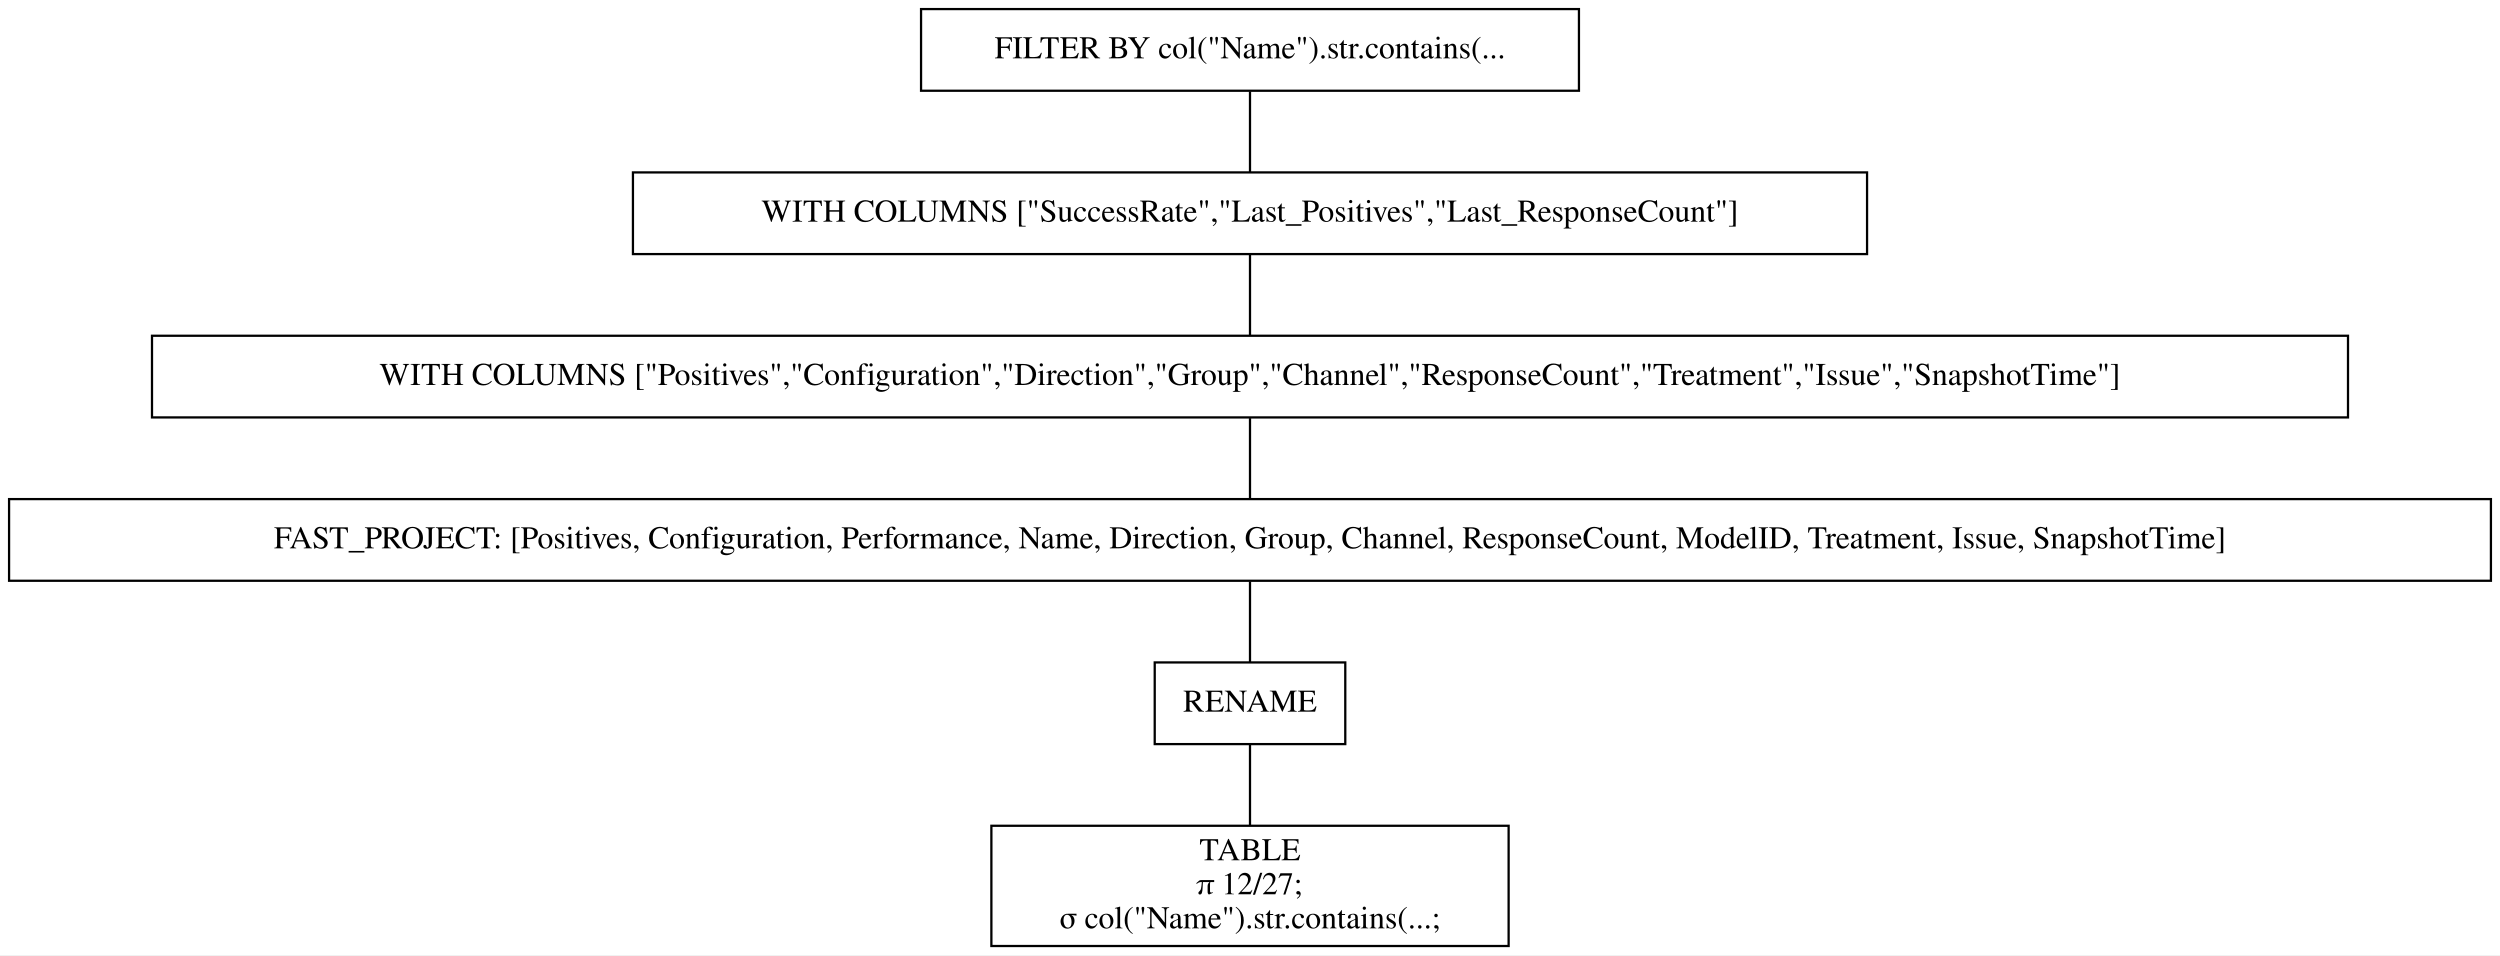
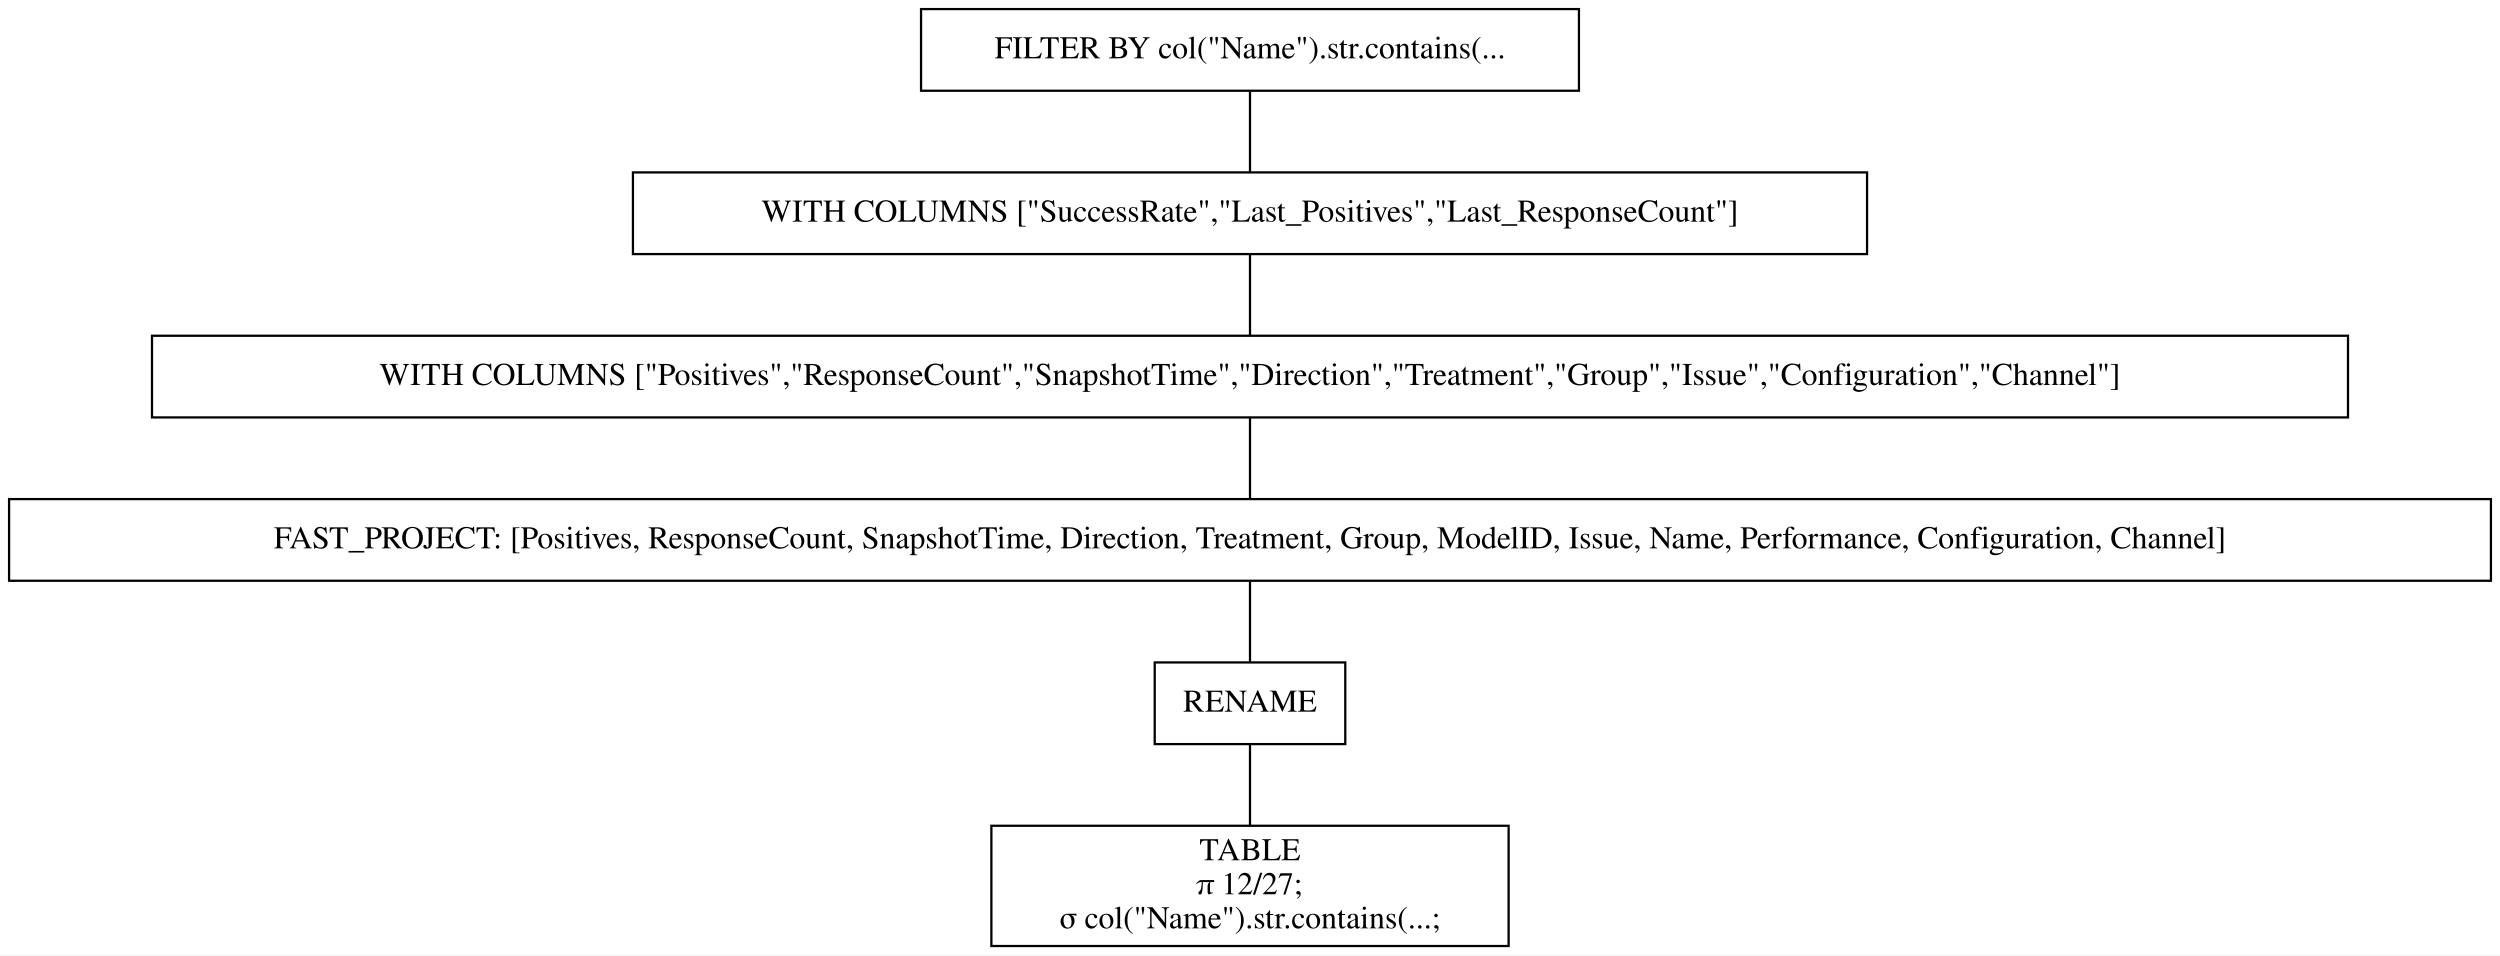
<svg xmlns="http://www.w3.org/2000/svg" width="1102pt" height="421pt" viewBox="0.00 0.00 1102.00 421.00">
  <g id="graph0" class="graph" transform="scale(1 1) rotate(0) translate(4 417)">
    <polygon fill="white" stroke="transparent" points="-4,4 -4,-417 1098,-417 1098,4 -4,4" />
    <g id="node1" class="node">
      <polygon fill="none" stroke="black" points="692,-413 402,-413 402,-377 692,-377 692,-413" />
      <text text-anchor="middle" x="547" y="-391.3" font-family="Times,serif" font-size="14.00">FILTER BY col("Name").str.contains(...</text>
    </g>
    <g id="node2" class="node">
      <polygon fill="none" stroke="black" points="819,-341 275,-341 275,-305 819,-305 819,-341" />
      <text text-anchor="middle" x="547" y="-319.3" font-family="Times,serif" font-size="14.00">WITH COLUMNS ["SuccessRate","Last_Positives","Last_ResponseCount"]</text>
    </g>
    <g id="edge1" class="edge">
      <path fill="none" stroke="black" d="M547,-376.7C547,-365.85 547,-351.92 547,-341.1" />
    </g>
    <g id="node3" class="node">
      <polygon fill="none" stroke="black" points="1031,-269 63,-269 63,-233 1031,-233 1031,-269" />
-       <text text-anchor="middle" x="547" y="-247.3" font-family="Times,serif" font-size="14.00">WITH COLUMNS ["Positives","Configuration","Direction","Group","Channel","ResponseCount","Treatment","Issue","SnapshotTime"]</text>
+       <text text-anchor="middle" x="547" y="-247.3" font-family="Times,serif" font-size="14.00">WITH COLUMNS ["Positives","ResponseCount","SnapshotTime","Direction","Treatment","Group","Issue","Configuration","Channel"]</text>
    </g>
    <g id="edge2" class="edge">
      <path fill="none" stroke="black" d="M547,-304.7C547,-293.85 547,-279.92 547,-269.1" />
    </g>
    <g id="node4" class="node">
      <polygon fill="none" stroke="black" points="1094,-197 0,-197 0,-161 1094,-161 1094,-197" />
-       <text text-anchor="middle" x="547" y="-175.3" font-family="Times,serif" font-size="14.00">FAST_PROJECT: [Positives, Configuration, Performance, Name, Direction, Group, Channel, ResponseCount, ModelID, Treatment, Issue, SnapshotTime]</text>
+       <text text-anchor="middle" x="547" y="-175.3" font-family="Times,serif" font-size="14.00">FAST_PROJECT: [Positives, ResponseCount, SnapshotTime, Direction, Treatment, Group, ModelID, Issue, Name, Performance, Configuration, Channel]</text>
    </g>
    <g id="edge3" class="edge">
      <path fill="none" stroke="black" d="M547,-232.7C547,-221.85 547,-207.92 547,-197.1" />
    </g>
    <g id="node5" class="node">
      <polygon fill="none" stroke="black" points="589,-125 505,-125 505,-89 589,-89 589,-125" />
      <text text-anchor="middle" x="547" y="-103.3" font-family="Times,serif" font-size="14.00">RENAME</text>
    </g>
    <g id="edge4" class="edge">
      <path fill="none" stroke="black" d="M547,-160.7C547,-149.85 547,-135.92 547,-125.1" />
    </g>
    <g id="node6" class="node">
      <polygon fill="none" stroke="black" points="661,-53 433,-53 433,0 661,0 661,-53" />
      <text text-anchor="middle" x="547" y="-37.8" font-family="Times,serif" font-size="14.00">TABLE</text>
      <text text-anchor="middle" x="547" y="-22.8" font-family="Times,serif" font-size="14.00">π 12/27;</text>
      <text text-anchor="middle" x="547" y="-7.8" font-family="Times,serif" font-size="14.00">σ col("Name").str.contains(...;</text>
    </g>
    <g id="edge5" class="edge">
      <path fill="none" stroke="black" d="M547,-88.97C547,-78.51 547,-64.9 547,-53.16" />
    </g>
  </g>
</svg>
